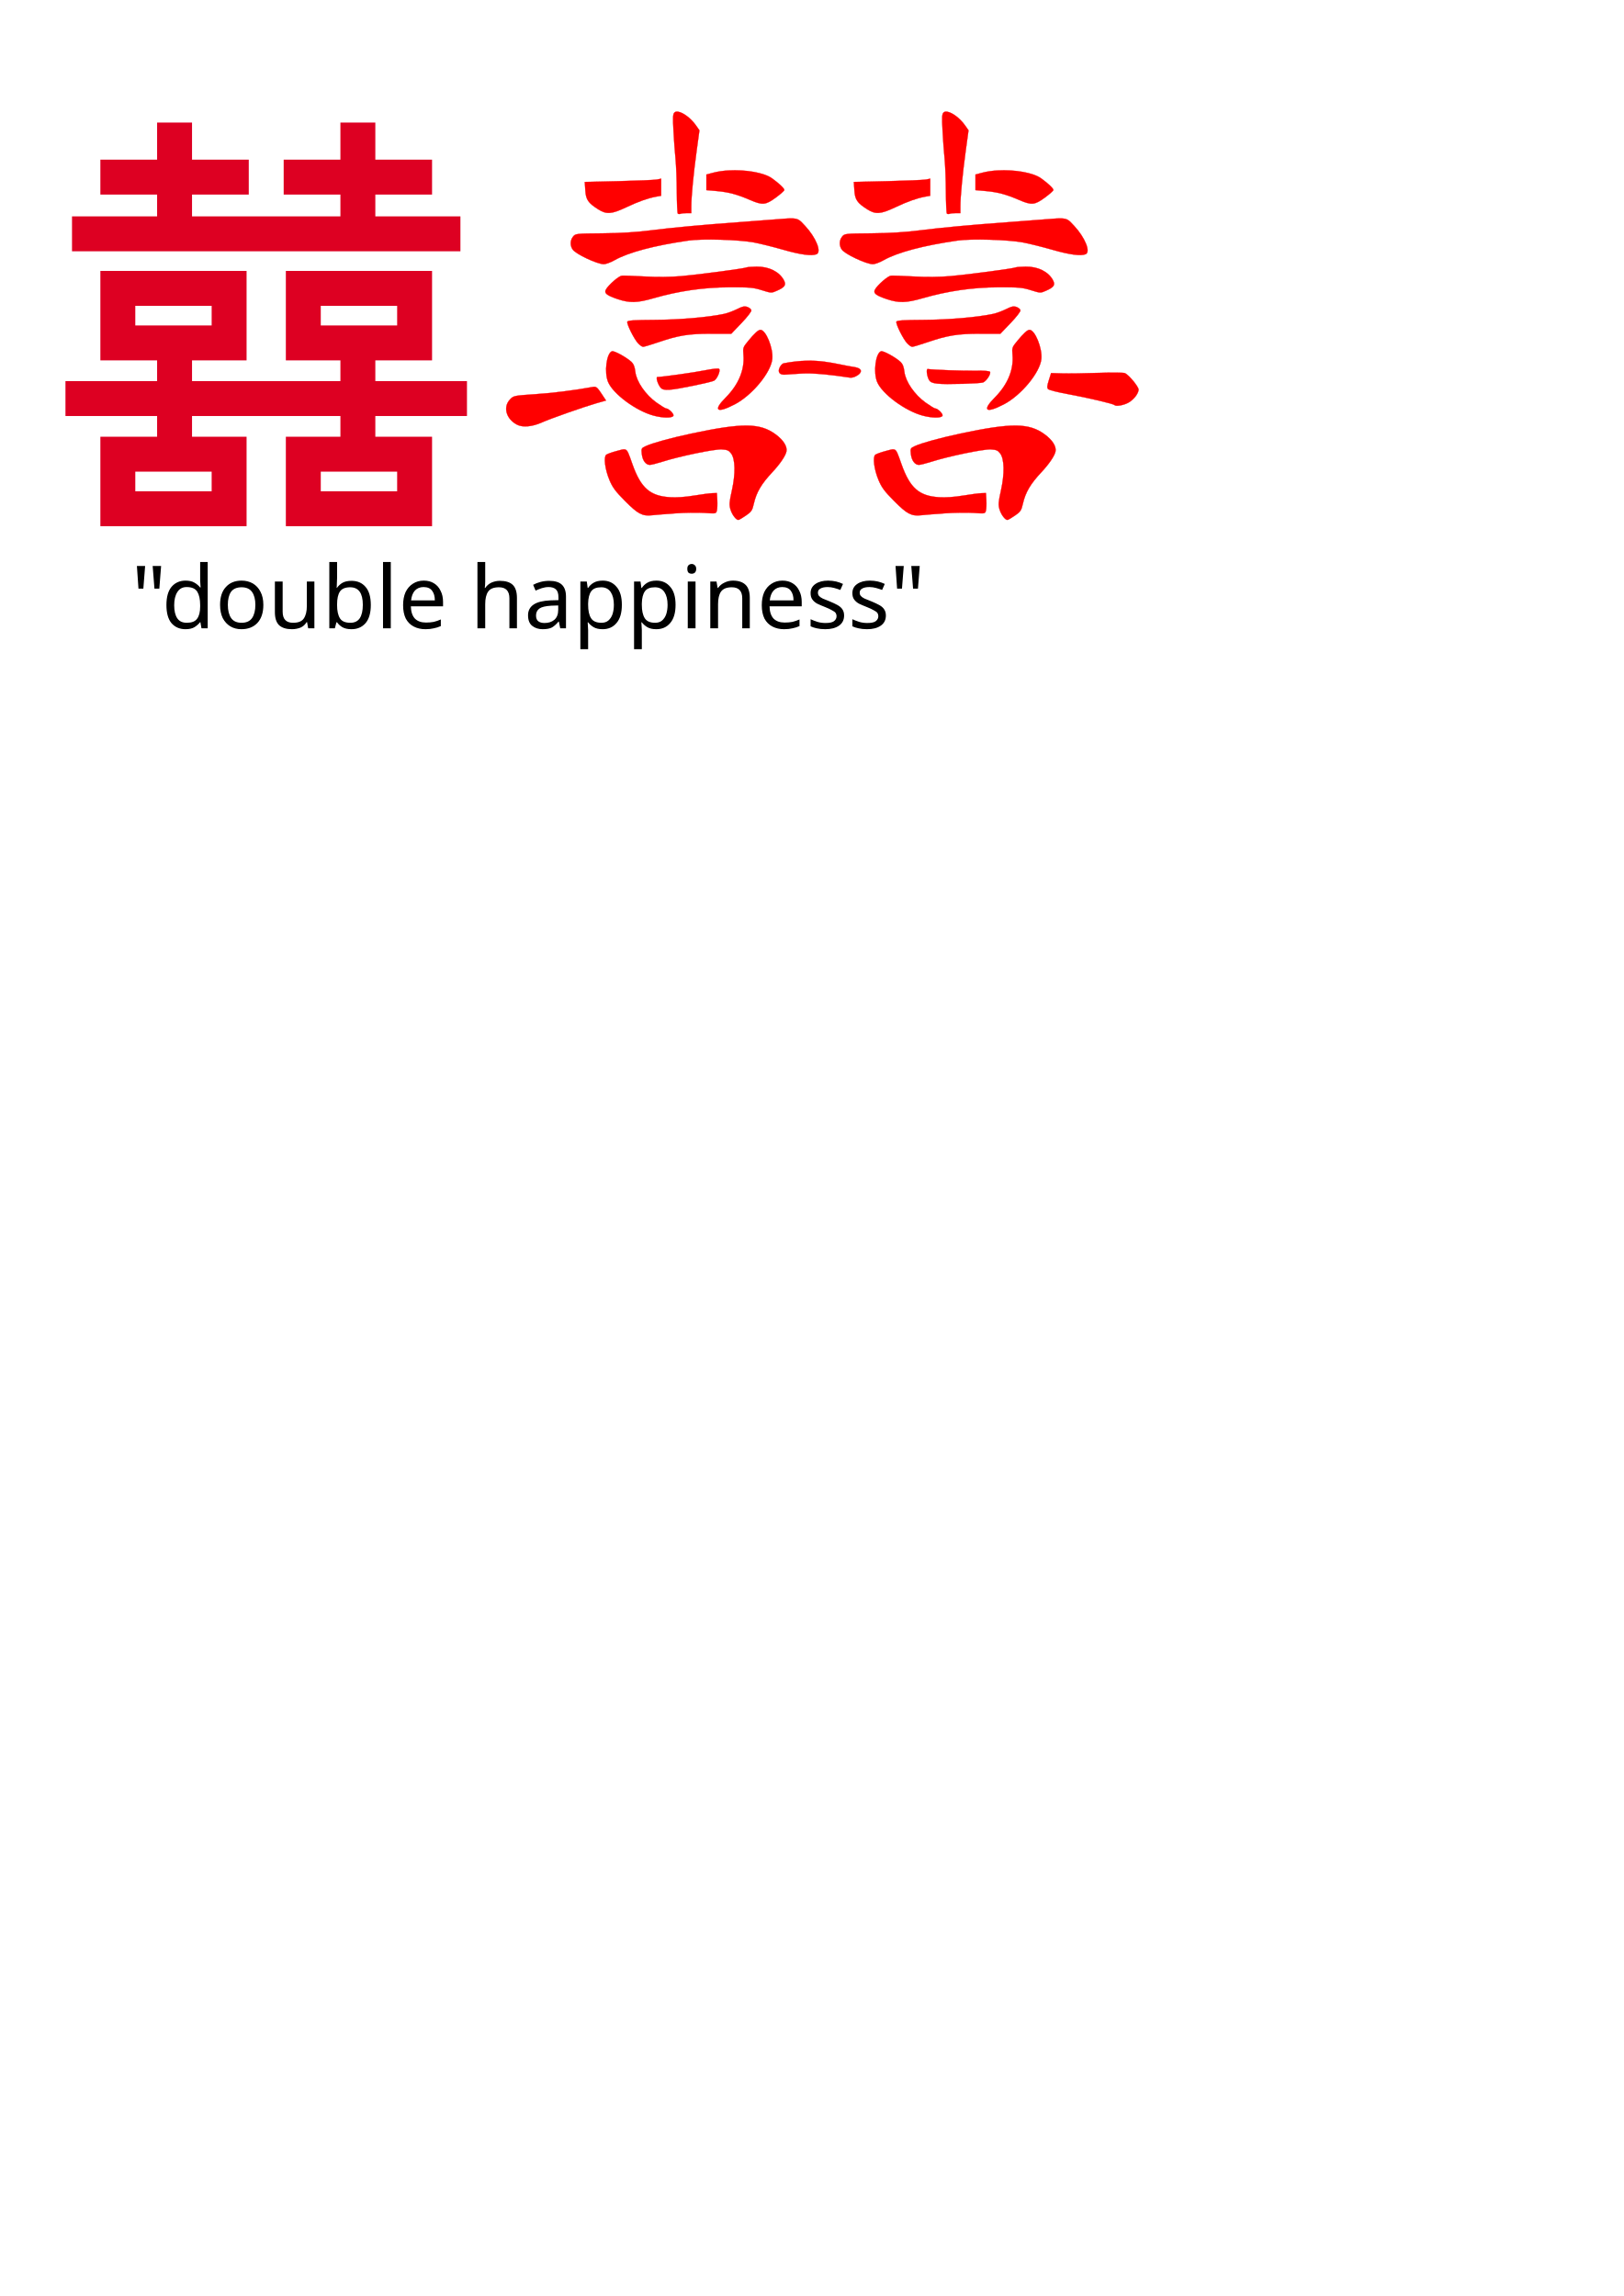
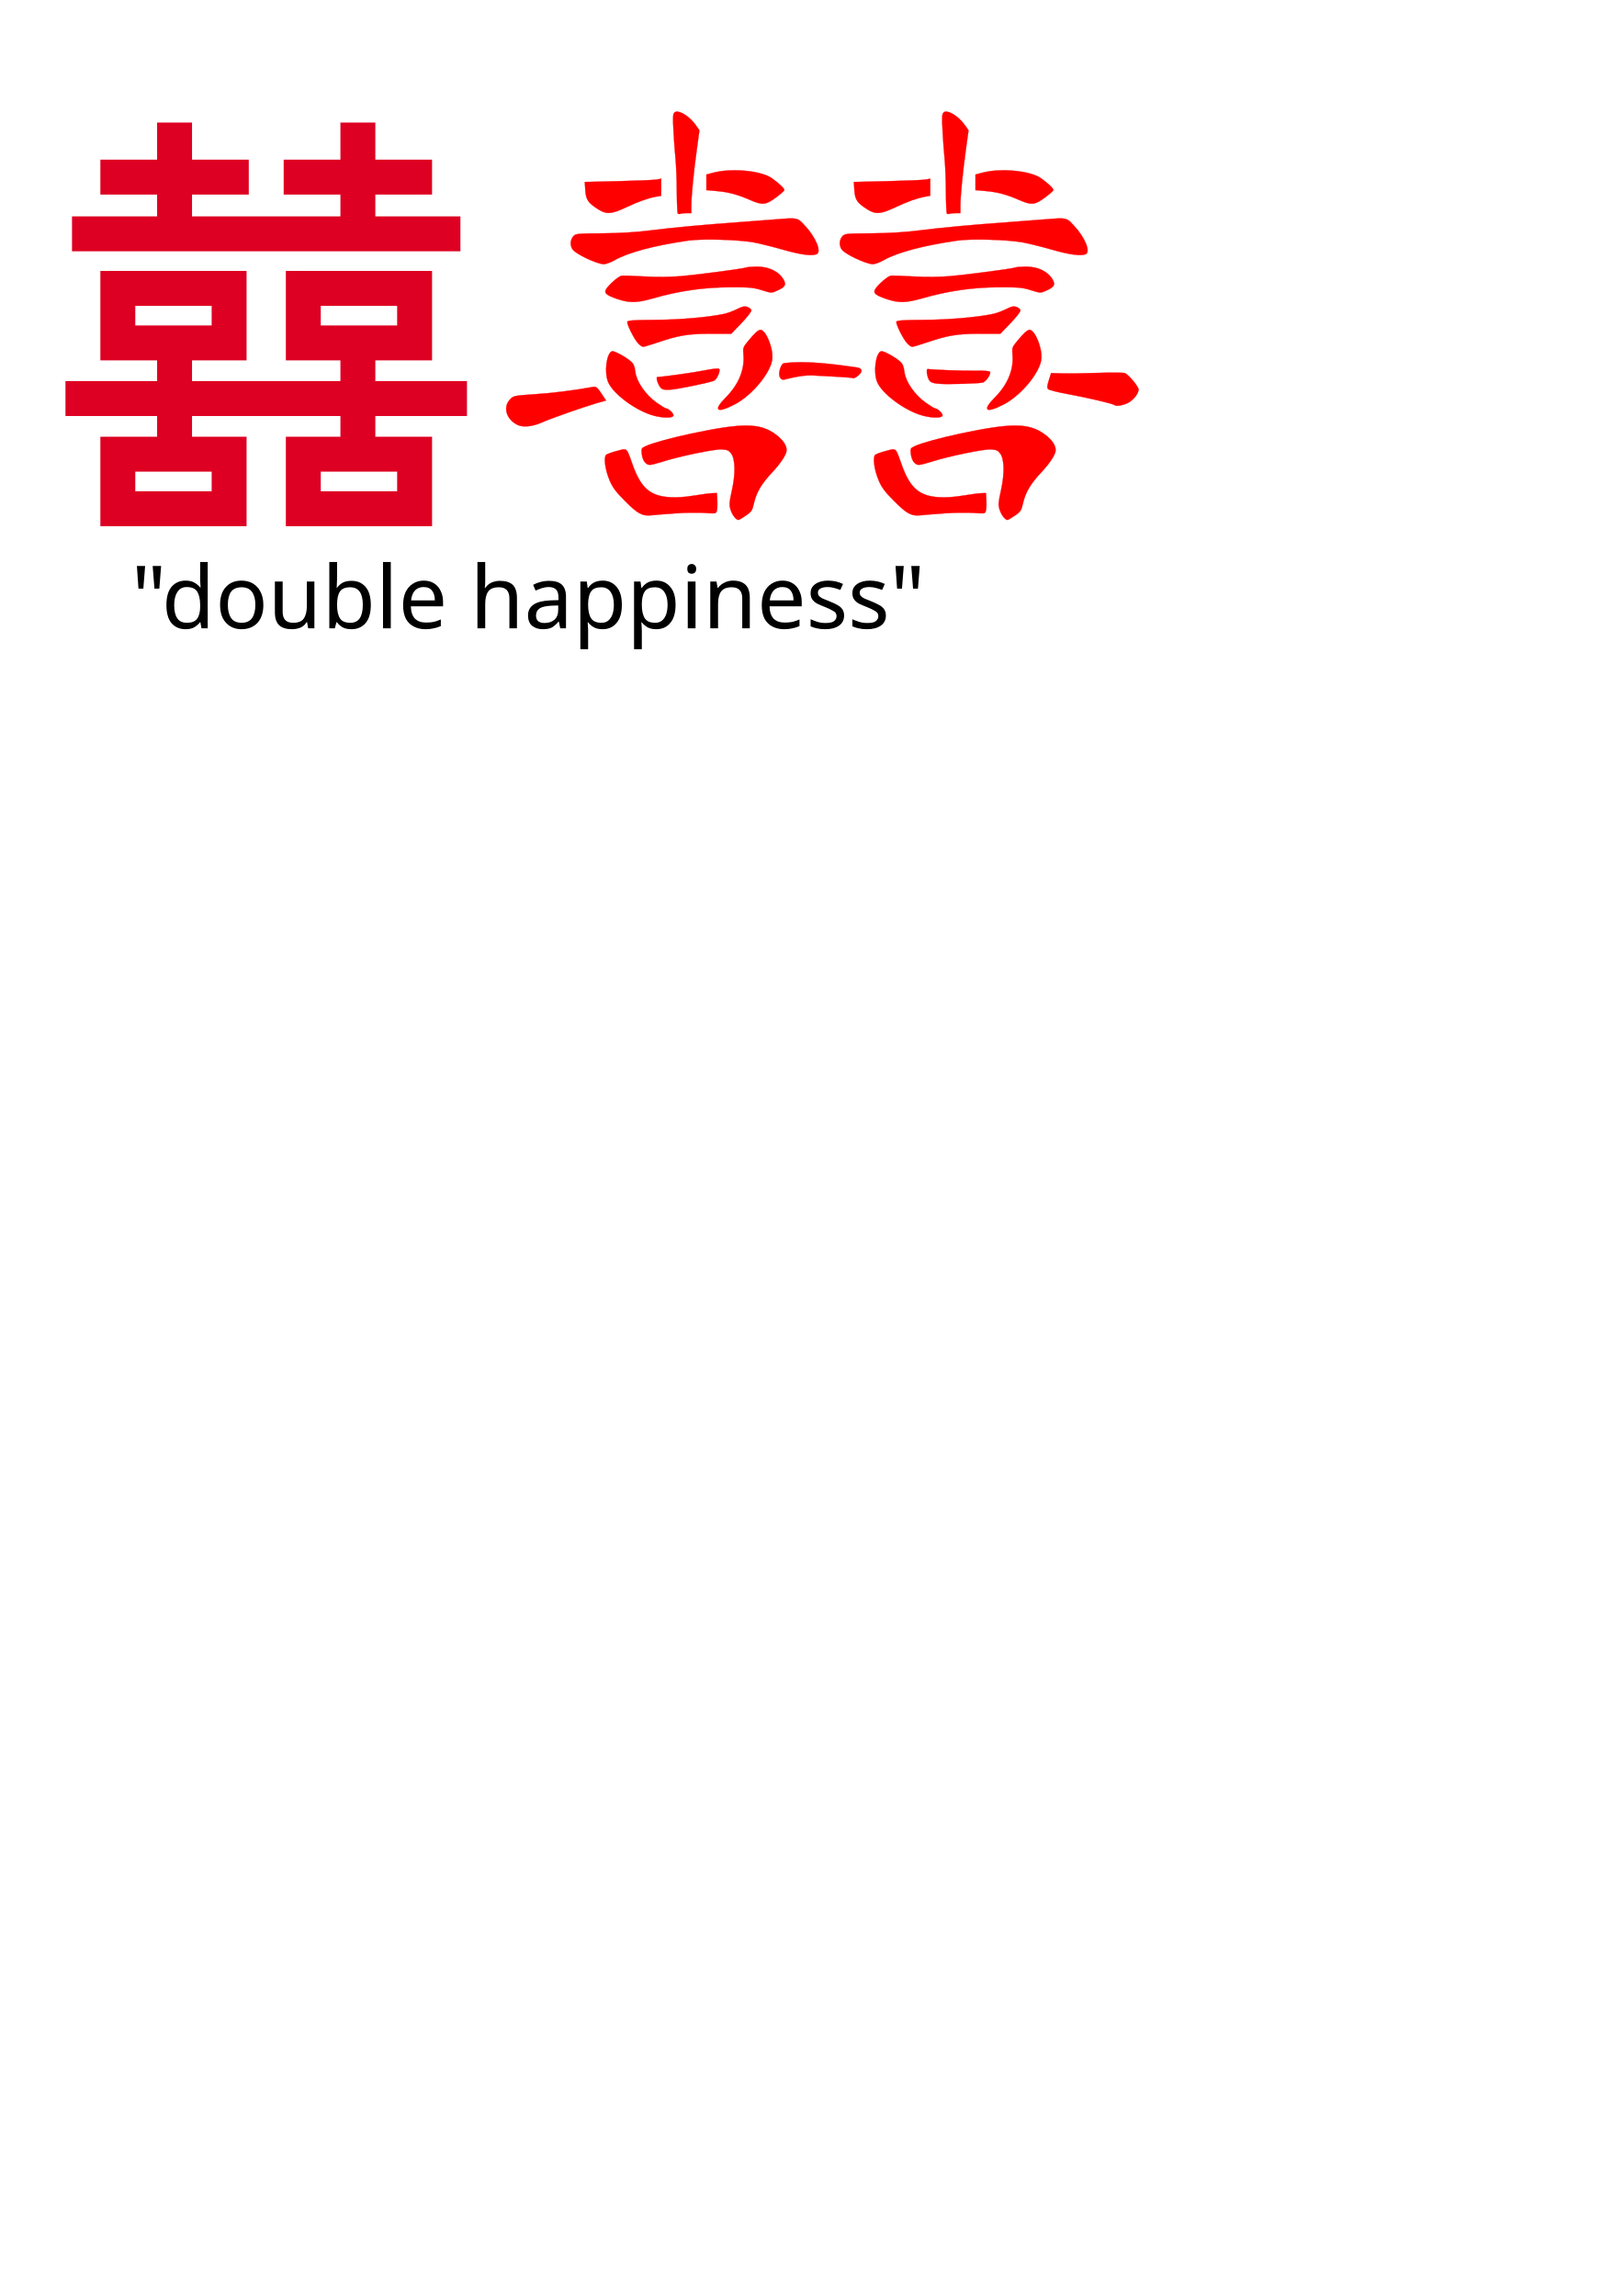
<svg xmlns="http://www.w3.org/2000/svg" width="210mm" height="297mm" viewBox="0 0 744.094 1052.362" id="svg2" version="1.1">
  <defs id="defs4" />
  <g id="layer1">
    <g id="g4300" transform="matrix(6.508681,0,0,6.508681,-354.1183,-1981.075)" style="fill:#ff0000;fill-opacity:1;stroke-width:0.019;stroke-miterlimit:4;stroke-dasharray:none">
      <path id="path4200" d="m 102.024,312.238 c 0.334,-0.047 0.986,0.393 1.391,0.973 l 0.238,0.342 -0.193,1.414 c -0.226,1.654 -0.379,3.246 -0.379,3.93 l 0,0.484 -0.316,0 c -0.174,0 -0.373,0.022 -0.443,0.049 -0.07,0.027 -0.156,0.02 -0.191,-0.016 -0.035,-0.035 -0.066,-0.732 -0.07,-1.549 -0.004,-0.817 -0.045,-1.859 -0.092,-2.316 -0.047,-0.457 -0.112,-1.351 -0.145,-1.986 -0.05,-0.969 -0.037,-1.176 0.08,-1.273 0.033,-0.028 0.073,-0.044 0.121,-0.051 z" style="fill:#ff0000;fill-opacity:1;stroke:#ff0000;stroke-width:0.019;stroke-miterlimit:4;stroke-dasharray:none;stroke-opacity:1" />
      <path id="path4196" d="m 105.71,316.378 c 1.183,-0.068 2.501,0.149 3.068,0.564 0.523,0.383 0.859,0.706 0.852,0.816 -0.004,0.054 -0.276,0.294 -0.605,0.535 -0.717,0.525 -0.929,0.544 -1.82,0.158 -0.891,-0.386 -1.496,-0.547 -2.334,-0.623 l -0.727,-0.065 0,-0.549 0,-0.549 0.461,-0.123 c 0.332,-0.089 0.711,-0.143 1.105,-0.166 z" style="fill:#ff0000;fill-opacity:1;stroke:#ff0000;stroke-width:0.019;stroke-miterlimit:4;stroke-dasharray:none;stroke-opacity:1" />
      <path id="path4192" d="m 100.958,317.558 0,0.602 -0.348,0.062 c -0.592,0.109 -1.236,0.338 -2.123,0.756 -1.026,0.483 -1.376,0.507 -1.963,0.135 -0.711,-0.451 -0.864,-0.678 -0.906,-1.34 l -0.037,-0.584 2.389,-0.057 c 1.313,-0.031 2.522,-0.083 2.688,-0.115 l 0.301,-0.059 z" style="fill:#ff0000;fill-opacity:1;stroke:#ff0000;stroke-width:0.019;stroke-miterlimit:4;stroke-dasharray:none;stroke-opacity:1" />
      <path id="path4188" d="m 109.849,319.761 c 0.766,-0.039 0.822,0.064 1.24,0.514 0.779,0.837 1.187,1.856 0.803,2.004 -0.352,0.135 -1.129,0.029 -2.342,-0.318 -0.717,-0.206 -1.645,-0.436 -2.062,-0.514 -1.062,-0.197 -3.637,-0.271 -4.602,-0.133 -2.405,0.346 -4.227,0.83 -5.211,1.385 -0.276,0.156 -0.615,0.281 -0.756,0.279 -0.479,-0.007 -1.961,-0.705 -2.189,-1.031 -0.194,-0.277 -0.183,-0.653 0.027,-0.912 0.168,-0.208 0.211,-0.213 2.055,-0.229 1.277,-0.011 2.373,-0.078 3.406,-0.209 1.533,-0.195 3.707,-0.396 6.188,-0.574 0.736,-0.053 1.816,-0.136 2.4,-0.184 0.453,-0.037 0.788,-0.065 1.043,-0.078 z" style="fill:#ff0000;fill-opacity:1;stroke:#ff0000;stroke-width:0.019;stroke-miterlimit:4;stroke-dasharray:none;stroke-opacity:1" />
      <path id="path4184" d="m 109.606,324.119 c 0.168,0.326 0.064,0.48 -0.498,0.729 -0.387,0.172 -0.396,0.17 -1.062,-0.039 -0.597,-0.188 -0.851,-0.21 -2.287,-0.205 -1.814,0.006 -3.555,0.259 -5.355,0.777 -1.147,0.33 -1.666,0.34 -2.525,0.051 -0.753,-0.254 -0.95,-0.414 -0.814,-0.662 0.181,-0.331 0.909,-0.963 1.131,-0.982 0.123,-0.011 0.848,0.015 1.609,0.057 0.899,0.05 1.805,0.04 2.584,-0.027 1.219,-0.105 4.469,-0.54 4.588,-0.613 0.036,-0.022 0.347,-0.047 0.693,-0.053 0.874,-0.016 1.621,0.357 1.938,0.969 z" style="fill:#ff0000;fill-opacity:1;stroke:#ff0000;stroke-width:0.019;stroke-miterlimit:4;stroke-dasharray:none;stroke-opacity:1" />
      <path id="path4180" d="m 106.733,325.968 c 0.11,-0.023 0.196,-0.012 0.297,0.023 0.137,0.048 0.264,0.154 0.279,0.234 0.016,0.083 -0.286,0.475 -0.691,0.898 l -0.721,0.752 -1.4,0 c -1.596,-4.5e-4 -2.306,0.113 -3.719,0.594 -0.531,0.181 -1.021,0.328 -1.09,0.328 -0.069,0 -0.228,-0.111 -0.354,-0.246 -0.286,-0.308 -0.811,-1.363 -0.758,-1.521 0.03,-0.091 0.482,-0.121 1.926,-0.129 1.764,-0.01 3.785,-0.185 4.887,-0.422 0.229,-0.049 0.636,-0.198 0.904,-0.332 0.196,-0.098 0.329,-0.156 0.439,-0.18 z" style="fill:#ff0000;fill-opacity:1;stroke:#ff0000;stroke-width:0.019;stroke-miterlimit:4;stroke-dasharray:none;stroke-opacity:1" />
      <path id="path4176" d="m 108.784,329.648 c -0.092,0.957 -1.421,2.565 -2.646,3.203 -1.276,0.664 -1.556,0.443 -0.625,-0.492 0.893,-0.898 1.329,-1.944 1.24,-2.984 -0.043,-0.511 -0.033,-0.544 0.334,-0.99 0.441,-0.536 0.707,-0.779 0.857,-0.783 0.384,-0.011 0.913,1.28 0.84,2.047 z" style="fill:#ff0000;fill-opacity:1;stroke:#ff0000;stroke-width:0.019;stroke-miterlimit:4;stroke-dasharray:none;stroke-opacity:1" />
-       <path id="path4170" d="m 114.26,330.968 c -0.258,-0.024 -1.321,-0.227 -2.708,-0.294 -0.77,-0.037 -1.958,0.118 -2.024,0.079 -0.548,-0.064 -0.178,-0.738 0.059,-0.795 2.399,-0.461 3.602,0.07 5.04,0.276 0.897,0.184 0.032,0.782 -0.367,0.734 z" style="fill:#ff0000;fill-opacity:1;stroke:#ff0000;stroke-width:0.019;stroke-miterlimit:4;stroke-dasharray:none;stroke-opacity:1" />
+       <path id="path4170" d="m 114.26,330.968 c -0.258,-0.024 -1.294,-0.091 -2.681,-0.158 -0.77,-0.037 -2.008,0.312 -2.008,0.312 -0.548,-0.064 -0.221,-1.107 0.015,-1.165 1.448,-0.216 3.602,0.07 5.04,0.276 0.985,0.096 0.018,0.802 -0.136,0.774 z" style="fill:#ff0000;fill-opacity:1;stroke:#ff0000;stroke-width:0.019;stroke-miterlimit:4;stroke-dasharray:none;stroke-opacity:1" />
      <path id="path4168" d="m 97.491,329.111 c 0.148,-0.057 1.011,0.413 1.383,0.754 0.143,0.132 0.224,0.343 0.266,0.691 0.082,0.695 0.717,1.616 1.496,2.172 0.317,0.226 0.618,0.41 0.668,0.41 0.186,0 0.569,0.379 0.518,0.512 -0.067,0.173 -0.734,0.17 -1.395,-0.008 -1.24,-0.334 -2.854,-1.526 -3.205,-2.369 -0.281,-0.675 -0.115,-2.015 0.27,-2.162 z" style="fill:#ff0000;fill-opacity:1;stroke:#ff0000;stroke-width:0.019;stroke-miterlimit:4;stroke-dasharray:none;stroke-opacity:1" />
      <path id="path4164" d="m 105.04,330.353 c 0.116,0.116 -0.143,0.716 -0.357,0.83 -0.093,0.049 -0.703,0.198 -1.354,0.332 -1.767,0.363 -2.197,0.393 -2.398,0.17 -0.204,-0.226 -0.37,-0.762 -0.236,-0.762 0.333,0 2.588,-0.317 3.348,-0.471 0.278,-0.056 0.514,-0.094 0.688,-0.111 0.174,-0.018 0.285,-0.014 0.311,0.012 z" style="fill:#ff0000;fill-opacity:1;stroke:#ff0000;stroke-width:0.019;stroke-miterlimit:4;stroke-dasharray:none;stroke-opacity:1" />
      <path id="path4160" d="m 96.307,331.617 c 0.124,0.022 0.222,0.136 0.438,0.461 l 0.332,0.5 -0.67,0.191 c -0.901,0.258 -3.225,1.077 -3.854,1.357 -0.671,0.299 -1.338,0.361 -1.734,0.158 -0.774,-0.396 -1.013,-1.243 -0.504,-1.779 0.251,-0.264 0.273,-0.27 1.777,-0.371 1.265,-0.085 2.638,-0.258 4.076,-0.514 0.053,-0.009 0.097,-0.011 0.139,-0.004 z" style="fill:#ff0000;fill-opacity:1;stroke:#ff0000;stroke-width:0.019;stroke-miterlimit:4;stroke-dasharray:none;stroke-opacity:1" />
      <path id="path4156" d="m 106.987,334.343 c 0.892,0.009 1.477,0.212 2.021,0.611 0.565,0.414 0.847,0.865 0.768,1.227 -0.067,0.307 -0.461,0.882 -0.994,1.451 -0.773,0.826 -1.117,1.413 -1.301,2.221 -0.107,0.471 -0.164,0.557 -0.561,0.83 -0.243,0.168 -0.48,0.305 -0.525,0.305 -0.167,0 -0.444,-0.369 -0.555,-0.738 -0.099,-0.33 -0.086,-0.507 0.098,-1.334 0.265,-1.192 0.243,-2.212 -0.053,-2.609 -0.16,-0.215 -0.272,-0.262 -0.662,-0.285 -0.507,-0.03 -2.967,0.48 -4.174,0.865 -0.381,0.122 -0.78,0.222 -0.887,0.223 -0.286,0.002 -0.515,-0.308 -0.566,-0.766 -0.043,-0.385 -0.03,-0.41 0.266,-0.549 0.47,-0.221 1.808,-0.589 3.258,-0.896 1.775,-0.376 2.975,-0.564 3.867,-0.555 z" style="fill:#ff0000;fill-opacity:1;stroke:#ff0000;stroke-width:0.019;stroke-miterlimit:4;stroke-dasharray:none;stroke-opacity:1" />
      <path id="rect4149" d="m 98.403,336.021 c 0.196,0.038 0.266,0.293 0.531,1.039 0.594,1.674 1.233,2.24 2.641,2.33 0.462,0.03 1.069,-0.012 1.691,-0.115 0.533,-0.088 1.115,-0.165 1.293,-0.17 l 0.322,-0.01 0.029,0.502 c 0.016,0.277 0.002,0.604 -0.029,0.729 -0.056,0.223 -0.064,0.226 -0.859,0.168 -0.442,-0.032 -1.363,-0.019 -2.049,0.029 -0.686,0.048 -1.434,0.11 -1.662,0.135 -0.68,0.074 -0.991,-0.091 -1.895,-1.002 -0.683,-0.689 -0.878,-0.953 -1.1,-1.484 -0.31,-0.742 -0.42,-1.612 -0.225,-1.773 0.069,-0.057 0.408,-0.178 0.754,-0.27 0.277,-0.074 0.439,-0.13 0.557,-0.107 z" style="fill:#ff0000;fill-opacity:1;stroke:#ff0000;stroke-width:0.019;stroke-miterlimit:4;stroke-dasharray:none;stroke-opacity:1" />
      <path id="path4200-6" d="m 120.97,312.238 c 0.334,-0.047 0.986,0.393 1.391,0.973 l 0.238,0.342 -0.193,1.414 c -0.226,1.654 -0.379,3.246 -0.379,3.93 l 0,0.484 -0.316,0 c -0.174,0 -0.373,0.022 -0.443,0.049 -0.07,0.027 -0.156,0.02 -0.191,-0.016 -0.035,-0.035 -0.066,-0.732 -0.07,-1.549 -0.004,-0.817 -0.045,-1.859 -0.092,-2.316 -0.047,-0.457 -0.112,-1.351 -0.145,-1.986 -0.05,-0.969 -0.037,-1.176 0.08,-1.273 0.033,-0.028 0.073,-0.044 0.121,-0.051 z" style="fill:#ff0000;fill-opacity:1;stroke:#ff0000;stroke-width:0.019;stroke-miterlimit:4;stroke-dasharray:none;stroke-opacity:1" />
      <path id="path4196-7" d="m 124.655,316.378 c 1.183,-0.068 2.501,0.149 3.068,0.564 0.523,0.383 0.859,0.706 0.852,0.816 -0.004,0.054 -0.276,0.294 -0.605,0.535 -0.717,0.525 -0.929,0.544 -1.82,0.158 -0.891,-0.386 -1.496,-0.547 -2.334,-0.623 l -0.727,-0.065 0,-0.549 0,-0.549 0.461,-0.123 c 0.332,-0.089 0.711,-0.143 1.105,-0.166 z" style="fill:#ff0000;fill-opacity:1;stroke:#ff0000;stroke-width:0.019;stroke-miterlimit:4;stroke-dasharray:none;stroke-opacity:1" />
      <path id="path4192-5" d="m 119.903,317.558 0,0.602 -0.348,0.062 c -0.592,0.109 -1.236,0.338 -2.123,0.756 -1.026,0.483 -1.376,0.507 -1.963,0.135 -0.711,-0.451 -0.864,-0.678 -0.906,-1.34 l -0.037,-0.584 2.389,-0.057 c 1.313,-0.031 2.522,-0.083 2.688,-0.115 l 0.301,-0.059 z" style="fill:#ff0000;fill-opacity:1;stroke:#ff0000;stroke-width:0.019;stroke-miterlimit:4;stroke-dasharray:none;stroke-opacity:1" />
      <path id="path4188-3" d="m 128.794,319.761 c 0.766,-0.039 0.822,0.064 1.24,0.514 0.779,0.837 1.187,1.856 0.803,2.004 -0.352,0.135 -1.129,0.029 -2.342,-0.318 -0.717,-0.206 -1.645,-0.436 -2.062,-0.514 -1.062,-0.197 -3.637,-0.271 -4.602,-0.133 -2.405,0.346 -4.227,0.83 -5.211,1.385 -0.276,0.156 -0.615,0.281 -0.756,0.279 -0.479,-0.007 -1.961,-0.705 -2.189,-1.031 -0.194,-0.277 -0.183,-0.653 0.027,-0.912 0.168,-0.208 0.211,-0.213 2.055,-0.229 1.277,-0.011 2.373,-0.078 3.406,-0.209 1.533,-0.195 3.707,-0.396 6.188,-0.574 0.736,-0.053 1.816,-0.136 2.4,-0.184 0.453,-0.037 0.788,-0.065 1.043,-0.078 z" style="fill:#ff0000;fill-opacity:1;stroke:#ff0000;stroke-width:0.019;stroke-miterlimit:4;stroke-dasharray:none;stroke-opacity:1" />
      <path id="path4184-5" d="m 128.552,324.119 c 0.168,0.326 0.064,0.48 -0.498,0.729 -0.387,0.172 -0.396,0.17 -1.062,-0.039 -0.597,-0.188 -0.851,-0.21 -2.287,-0.205 -1.814,0.006 -3.555,0.259 -5.355,0.777 -1.147,0.33 -1.666,0.34 -2.525,0.051 -0.753,-0.254 -0.95,-0.414 -0.814,-0.662 0.181,-0.331 0.909,-0.963 1.131,-0.982 0.123,-0.011 0.848,0.015 1.609,0.057 0.899,0.05 1.805,0.04 2.584,-0.027 1.219,-0.105 4.469,-0.54 4.588,-0.613 0.036,-0.022 0.347,-0.047 0.693,-0.053 0.874,-0.016 1.621,0.357 1.938,0.969 z" style="fill:#ff0000;fill-opacity:1;stroke:#ff0000;stroke-width:0.019;stroke-miterlimit:4;stroke-dasharray:none;stroke-opacity:1" />
      <path id="path4180-6" d="m 125.679,325.968 c 0.11,-0.023 0.196,-0.012 0.297,0.023 0.137,0.048 0.264,0.154 0.279,0.234 0.016,0.083 -0.286,0.475 -0.691,0.898 l -0.721,0.752 -1.4,0 c -1.596,-4.5e-4 -2.306,0.113 -3.719,0.594 -0.531,0.181 -1.021,0.328 -1.09,0.328 -0.069,0 -0.228,-0.111 -0.354,-0.246 -0.286,-0.308 -0.811,-1.363 -0.758,-1.521 0.03,-0.091 0.482,-0.121 1.926,-0.129 1.764,-0.01 3.785,-0.185 4.887,-0.422 0.229,-0.049 0.636,-0.198 0.904,-0.332 0.196,-0.098 0.329,-0.156 0.439,-0.18 z" style="fill:#ff0000;fill-opacity:1;stroke:#ff0000;stroke-width:0.019;stroke-miterlimit:4;stroke-dasharray:none;stroke-opacity:1" />
      <path id="path4176-2" d="m 127.729,329.648 c -0.092,0.957 -1.421,2.565 -2.646,3.203 -1.276,0.664 -1.556,0.443 -0.625,-0.492 0.893,-0.898 1.329,-1.944 1.24,-2.984 -0.043,-0.511 -0.033,-0.544 0.334,-0.99 0.441,-0.536 0.707,-0.779 0.857,-0.783 0.384,-0.011 0.913,1.28 0.84,2.047 z" style="fill:#ff0000;fill-opacity:1;stroke:#ff0000;stroke-width:0.019;stroke-miterlimit:4;stroke-dasharray:none;stroke-opacity:1" />
      <path id="path4170-9" d="m 133.613,330.652 c 0.279,0.121 0.982,0.977 0.962,1.172 -0.029,0.284 -0.323,0.664 -0.685,0.886 -0.316,0.194 -0.91,0.307 -1.003,0.192 -0.073,-0.091 -1.898,-0.521 -3.263,-0.769 -0.758,-0.138 -1.365,-0.292 -1.424,-0.362 -0.082,-0.095 -0.07,-0.228 0.056,-0.623 l 0.159,-0.502 0.795,0.024 c 0.436,0.013 1.565,-0.003 2.509,-0.036 0.944,-0.033 1.797,-0.025 1.895,0.017 z" style="fill:#ff0000;fill-opacity:1;stroke:#ff0000;stroke-width:0.019;stroke-miterlimit:4;stroke-dasharray:none;stroke-opacity:1" />
      <path id="path4168-1" d="m 116.436,329.111 c 0.148,-0.057 1.011,0.413 1.383,0.754 0.143,0.132 0.224,0.343 0.266,0.691 0.082,0.695 0.717,1.616 1.496,2.172 0.317,0.226 0.618,0.41 0.668,0.41 0.186,0 0.569,0.379 0.518,0.512 -0.067,0.173 -0.734,0.17 -1.395,-0.008 -1.24,-0.334 -2.854,-1.526 -3.205,-2.369 -0.281,-0.675 -0.115,-2.015 0.27,-2.162 z" style="fill:#ff0000;fill-opacity:1;stroke:#ff0000;stroke-width:0.019;stroke-miterlimit:4;stroke-dasharray:none;stroke-opacity:1" />
      <path id="path4164-2" d="m 124.11,330.556 c 0.094,0.134 -0.266,0.681 -0.497,0.755 -0.1,0.032 -0.726,0.073 -1.391,0.091 -1.803,0.049 -2.232,0.004 -2.391,-0.251 -0.161,-0.258 -0.231,-0.815 -0.1,-0.791 0.328,0.058 2.603,0.14 3.378,0.121 0.283,-0.007 0.522,-0.003 0.696,0.01 0.174,0.013 0.283,0.036 0.304,0.066 z" style="fill:#ff0000;fill-opacity:1;stroke:#ff0000;stroke-width:0.019;stroke-miterlimit:4;stroke-dasharray:none;stroke-opacity:1" />
      <path id="path4156-0" d="m 125.932,334.343 c 0.892,0.009 1.477,0.212 2.021,0.611 0.565,0.414 0.847,0.865 0.768,1.227 -0.067,0.307 -0.461,0.882 -0.994,1.451 -0.773,0.826 -1.117,1.413 -1.301,2.221 -0.107,0.471 -0.164,0.557 -0.561,0.83 -0.243,0.168 -0.48,0.305 -0.525,0.305 -0.167,0 -0.444,-0.369 -0.555,-0.738 -0.099,-0.33 -0.086,-0.507 0.098,-1.334 0.265,-1.192 0.243,-2.212 -0.053,-2.609 -0.16,-0.215 -0.272,-0.262 -0.662,-0.285 -0.507,-0.03 -2.967,0.48 -4.174,0.865 -0.381,0.122 -0.78,0.222 -0.887,0.223 -0.286,0.002 -0.515,-0.308 -0.566,-0.766 -0.043,-0.385 -0.03,-0.41 0.266,-0.549 0.47,-0.221 1.808,-0.589 3.258,-0.896 1.775,-0.376 2.975,-0.564 3.867,-0.555 z" style="fill:#ff0000;fill-opacity:1;stroke:#ff0000;stroke-width:0.019;stroke-miterlimit:4;stroke-dasharray:none;stroke-opacity:1" />
      <path id="rect4149-9" d="m 117.348,336.021 c 0.196,0.038 0.266,0.293 0.531,1.039 0.594,1.674 1.233,2.24 2.641,2.33 0.462,0.03 1.069,-0.012 1.691,-0.115 0.533,-0.088 1.115,-0.165 1.293,-0.17 l 0.322,-0.01 0.029,0.502 c 0.016,0.277 0.002,0.604 -0.029,0.729 -0.056,0.223 -0.064,0.226 -0.859,0.168 -0.442,-0.032 -1.363,-0.019 -2.049,0.029 -0.686,0.048 -1.434,0.11 -1.662,0.135 -0.68,0.074 -0.991,-0.091 -1.895,-1.002 -0.683,-0.689 -0.878,-0.953 -1.1,-1.484 -0.31,-0.742 -0.42,-1.612 -0.225,-1.773 0.069,-0.057 0.408,-0.178 0.754,-0.27 0.277,-0.074 0.439,-0.13 0.557,-0.107 z" style="fill:#ff0000;fill-opacity:1;stroke:#ff0000;stroke-width:0.019;stroke-miterlimit:4;stroke-dasharray:none;stroke-opacity:1" />
      <text xml:space="preserve" style="font-style:normal;font-weight:normal;font-size:6.146px;line-height:125%;font-family:sans-serif;letter-spacing:0px;word-spacing:0px;fill:#000000;fill-opacity:1;stroke:none;stroke-width:1px;stroke-linecap:butt;stroke-linejoin:miter;stroke-opacity:1" x="63.642" y="348.62" id="text4352">
        <tspan x="63.642" y="348.62" id="tspan4356">"double happiness"</tspan>
      </text>
    </g>
  </g>
  <path style="fill:none;stroke:#dd0022;stroke-width:16.002;stroke-miterlimit:4;stroke-dasharray:none" d="m 80,56.175 0,43 m 84,0 0,-43 m -118,25 68,0 m 16,0 68,0 m 13,26 -178,0 m 21,25 51,0 0,25 -51,0 z m 0,76 51,0 0,25 -51,0 z m 85,0 51,0 0,25 -51,0 z m 0,-76 51,0 0,25 -51,0 z m 25,33 0,42 m -84,0 0,-42 m -50,17.5 184,0 z" id="path4" />
</svg>
